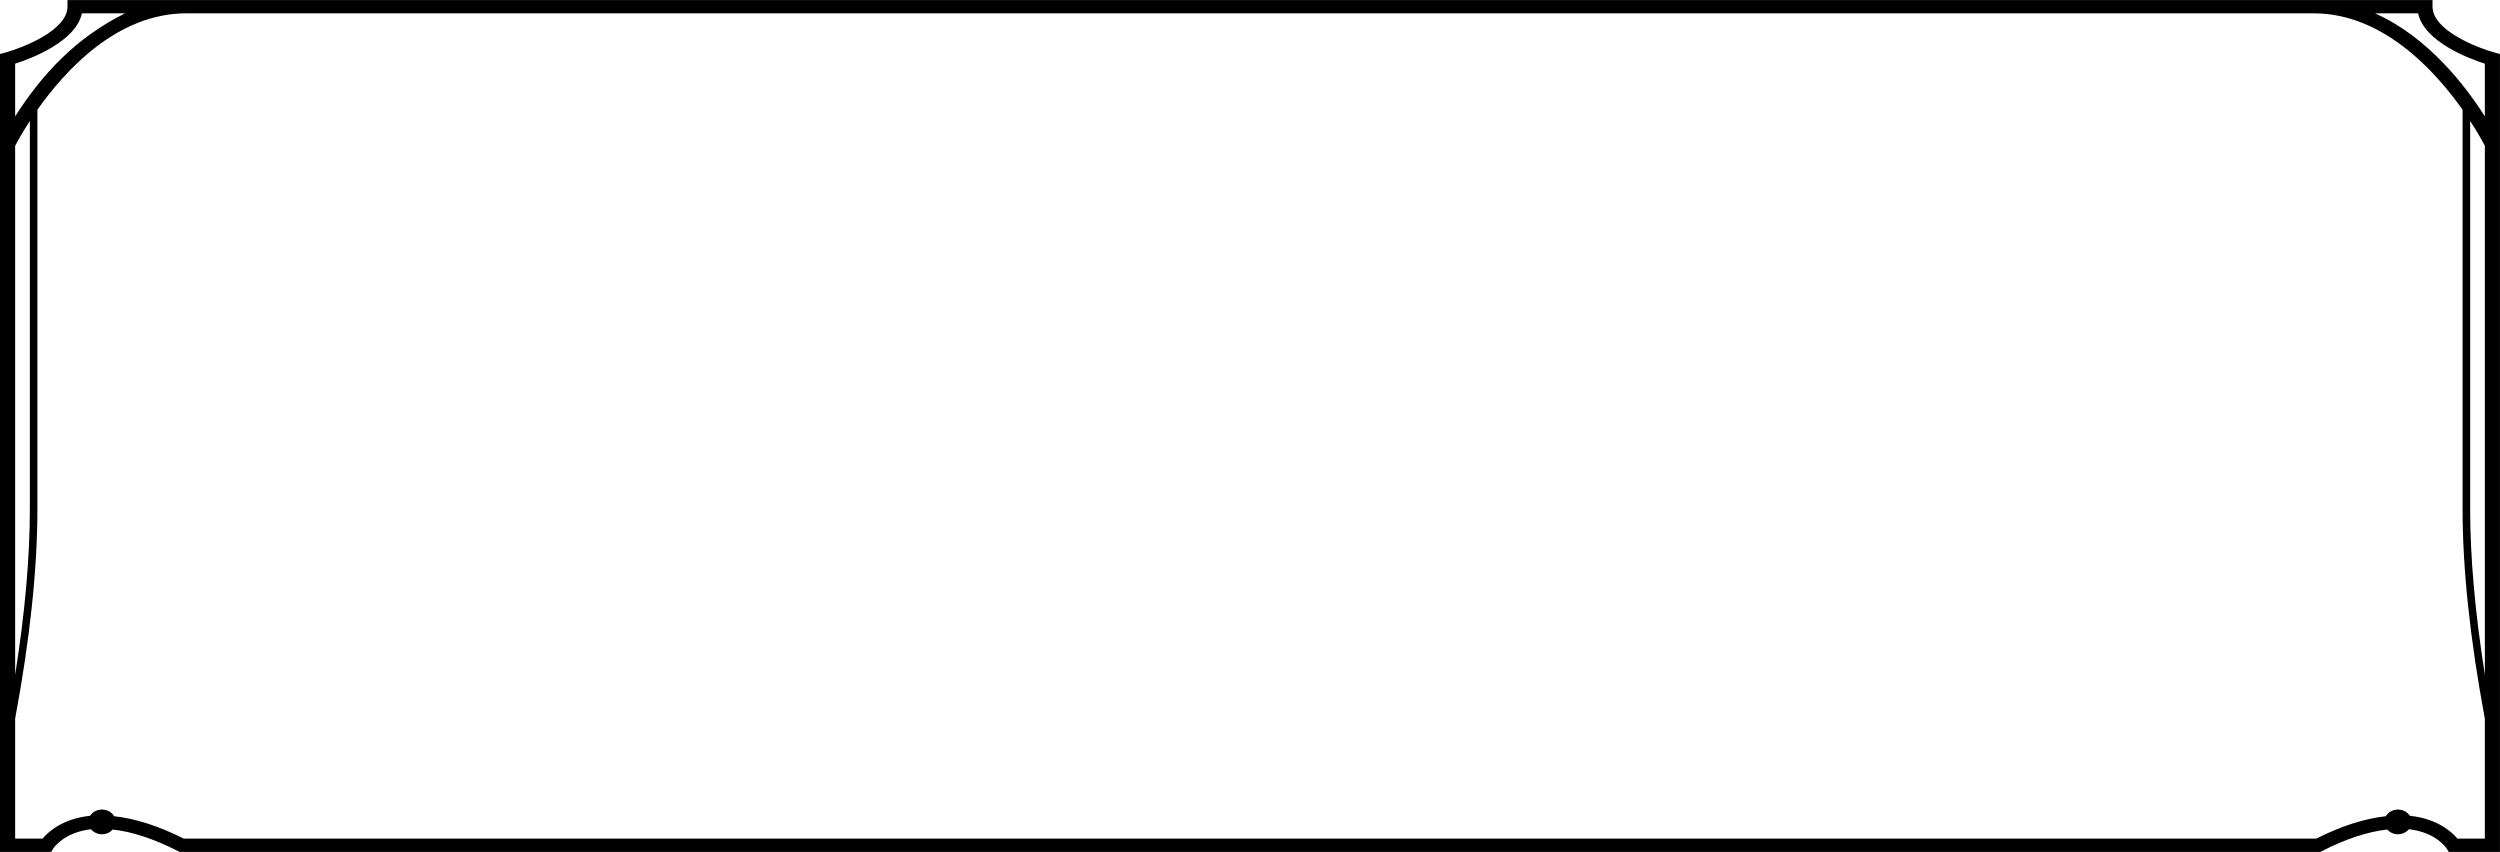
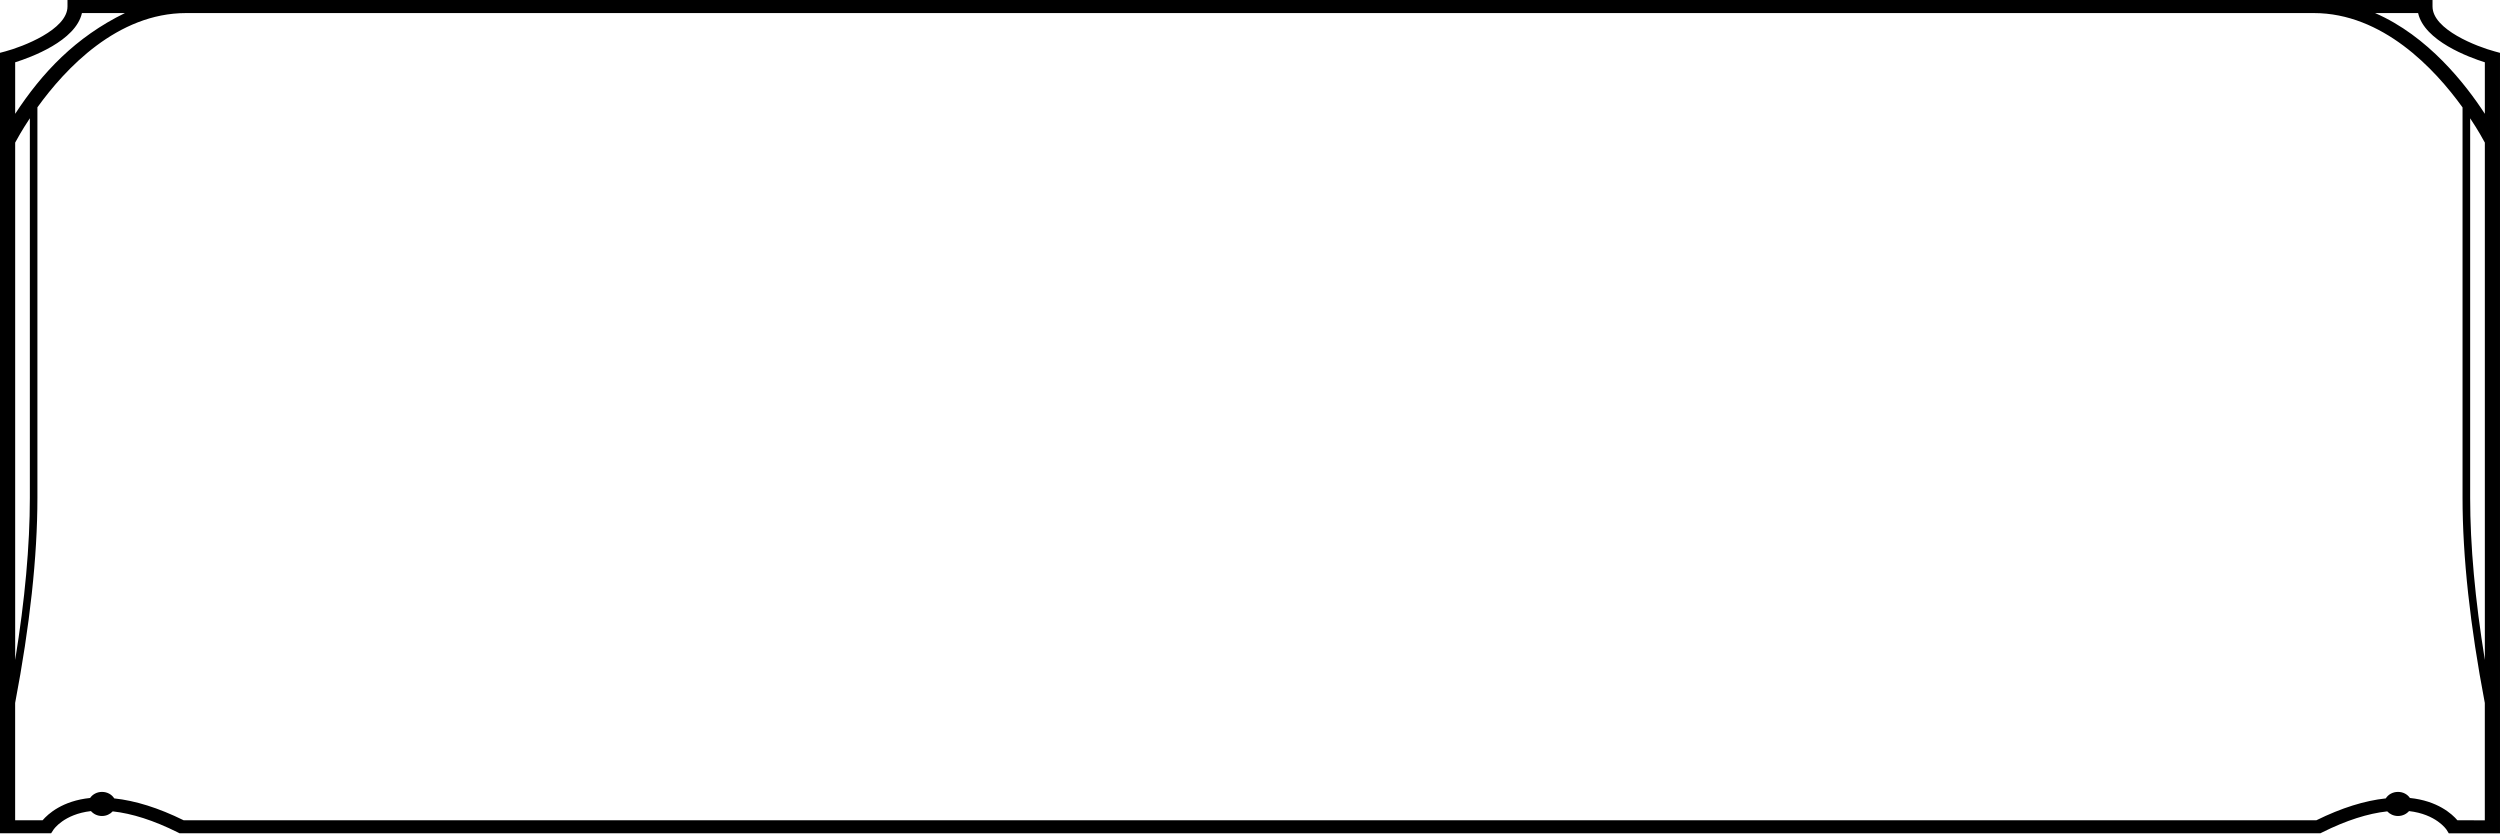
- <svg xmlns="http://www.w3.org/2000/svg" width="66.146mm" height="22.541mm" viewBox="0 0 66.146 22.541" version="1.1" id="svg1750">
+ <svg xmlns="http://www.w3.org/2000/svg" width="79.375mm" height="26.458mm" viewBox="0 0 79.375 26.458" version="1.1" id="svg1750">
  <defs id="defs1747" />
  <g id="layer1" transform="translate(-76.03425,-137.4081)">
-     <path d="m 142.039,138.799 c -0.458,-0.125 -1.644,-0.586 -1.644,-1.214 v -0.176 H 77.82 v 0.176 c 0,0.626 -1.187,1.089 -1.645,1.214 l -0.141,0.038 v 21.112 l 1.353,-0.001 0.058,-0.091 c 0.012,-0.02 0.282,-0.425 0.996,-0.509 0.068,0.079 0.17,0.133 0.291,0.133 0.117,0 0.217,-0.05 0.285,-0.125 0.508,0.057 1.084,0.242 1.722,0.569 l 0.047,0.024 h 56.641 l 0.046,-0.024 c 0.639,-0.327 1.214,-0.512 1.722,-0.569 0.068,0.074 0.168,0.125 0.285,0.125 0.121,0 0.224,-0.054 0.292,-0.133 0.715,0.084 0.984,0.49 0.995,0.508 l 0.057,0.093 h 1.355 v -21.112 z m -0.648,1.809 c 0.214,0.328 0.345,0.575 0.389,0.658 v 13.994 c -0.258,-1.627 -0.389,-3.096 -0.389,-4.383 z m -1.378,-2.847 c 0.164,0.755 1.35,1.198 1.766,1.332 v 1.394 c -0.508,-0.801 -1.503,-2.104 -2.907,-2.726 z m -61.811,0 h 1.139 c -1.305,0.65 -2.195,1.613 -2.906,2.726 v -1.394 c 0.416,-0.134 1.602,-0.578 1.767,-1.332 m -1.767,3.505 c 0.043,-0.083 0.175,-0.329 0.389,-0.658 v 10.269 c 0,1.287 -0.13,2.757 -0.389,4.383 z m 64.618,18.33 c -0.144,-0.173 -0.527,-0.527 -1.256,-0.603 -0.065,-0.097 -0.178,-0.165 -0.315,-0.165 -0.142,0 -0.261,0.073 -0.324,0.176 -0.553,0.061 -1.167,0.254 -1.838,0.592 H 80.894 c -0.671,-0.338 -1.285,-0.531 -1.838,-0.592 -0.062,-0.103 -0.182,-0.176 -0.324,-0.176 -0.136,0 -0.251,0.068 -0.315,0.165 -0.729,0.076 -1.112,0.43 -1.256,0.603 h -0.726 v -3.174 c 0.39,-2.091 0.589,-3.957 0.589,-5.546 v -10.565 c 0.738,-1.047 2.115,-2.55 3.935,-2.55 h 56.295 c 1.819,0 3.197,1.505 3.936,2.551 v 10.564 c 0,1.59 0.199,3.455 0.589,5.546 v 3.174 z" id="path155" style="stroke-width:0.376" />
+     <path d="m 155.24,139.04 c -0.549,-0.147 -1.973,-0.688 -1.973,-1.425 v -0.207 H 78.177 v 0.207 c 0,0.735 -1.425,1.278 -1.974,1.425 l -0.169,0.045 v 24.78 l 1.624,-9.8e-4 0.069,-0.106 c 0.014,-0.023 0.338,-0.499 1.195,-0.598 0.081,0.092 0.204,0.156 0.349,0.156 0.141,0 0.26,-0.059 0.342,-0.147 0.61,0.067 1.3,0.284 2.067,0.668 l 0.056,0.028 H 149.706 l 0.056,-0.028 c 0.767,-0.384 1.457,-0.601 2.067,-0.668 0.081,0.087 0.202,0.147 0.342,0.147 0.145,0 0.269,-0.064 0.35,-0.156 0.858,0.099 1.181,0.575 1.194,0.596 l 0.068,0.11 h 1.626 v -24.78 z m -0.778,2.124 c 0.257,0.386 0.414,0.675 0.466,0.772 v 16.425 c -0.31,-1.909 -0.466,-3.634 -0.466,-5.145 z m -1.653,-3.342 c 0.197,0.886 1.62,1.407 2.119,1.564 v 1.636 c -0.61,-0.94 -1.804,-2.47 -3.488,-3.2 z m -74.173,0 h 1.367 c -1.566,0.763 -2.634,1.894 -3.487,3.2 v -1.636 c 0.499,-0.157 1.923,-0.678 2.12,-1.564 m -2.12,4.114 c 0.052,-0.098 0.21,-0.387 0.466,-0.773 v 12.053 c 0,1.511 -0.156,3.236 -0.466,5.145 z m 77.541,21.516 c -0.173,-0.203 -0.632,-0.618 -1.508,-0.708 -0.077,-0.114 -0.214,-0.193 -0.378,-0.193 -0.17,0 -0.313,0.085 -0.388,0.206 -0.663,0.071 -1.4,0.298 -2.205,0.695 H 81.866 c -0.805,-0.397 -1.542,-0.624 -2.205,-0.695 -0.075,-0.121 -0.218,-0.206 -0.388,-0.206 -0.164,0 -0.301,0.08 -0.378,0.193 -0.875,0.089 -1.335,0.505 -1.508,0.708 H 76.515 v -3.725 c 0.468,-2.455 0.707,-4.644 0.707,-6.51 v -12.401 c 0.885,-1.229 2.538,-2.993 4.722,-2.993 h 67.553 c 2.183,0 3.837,1.766 4.723,2.995 v 12.4 c 0,1.866 0.239,4.055 0.707,6.51 v 3.725 z" id="path155" style="stroke-width:0.446" />
  </g>
</svg>
